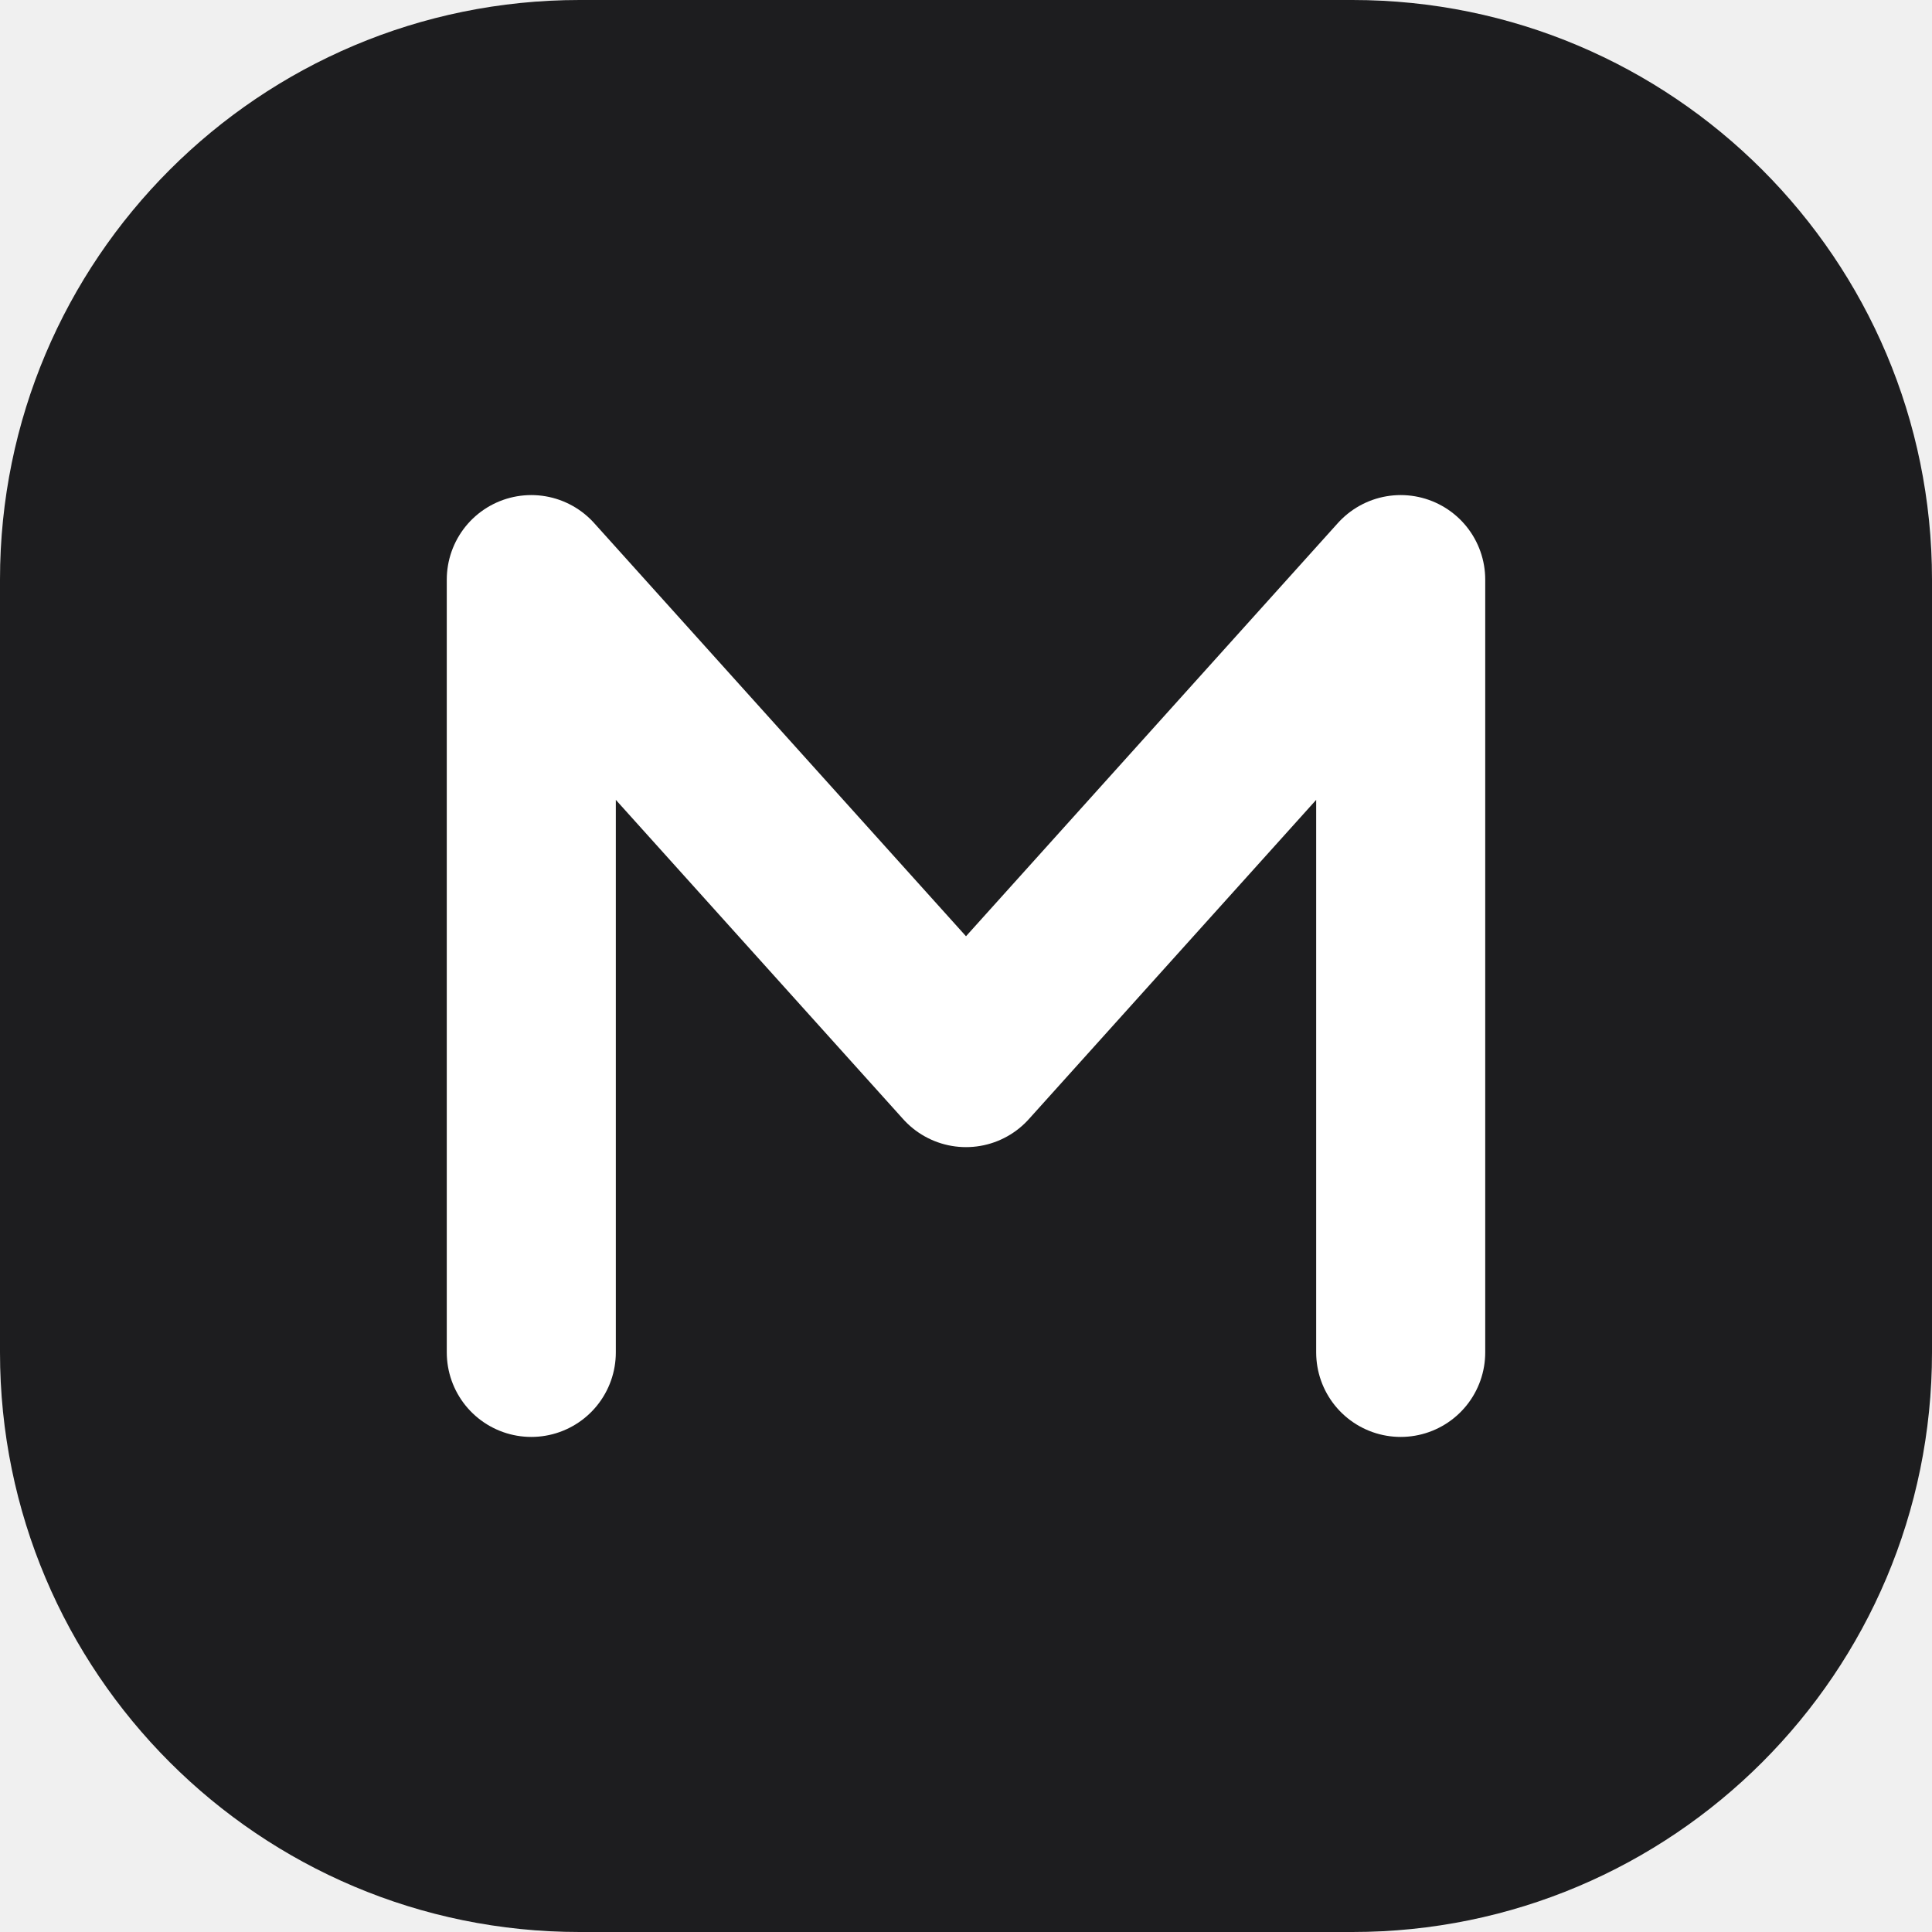
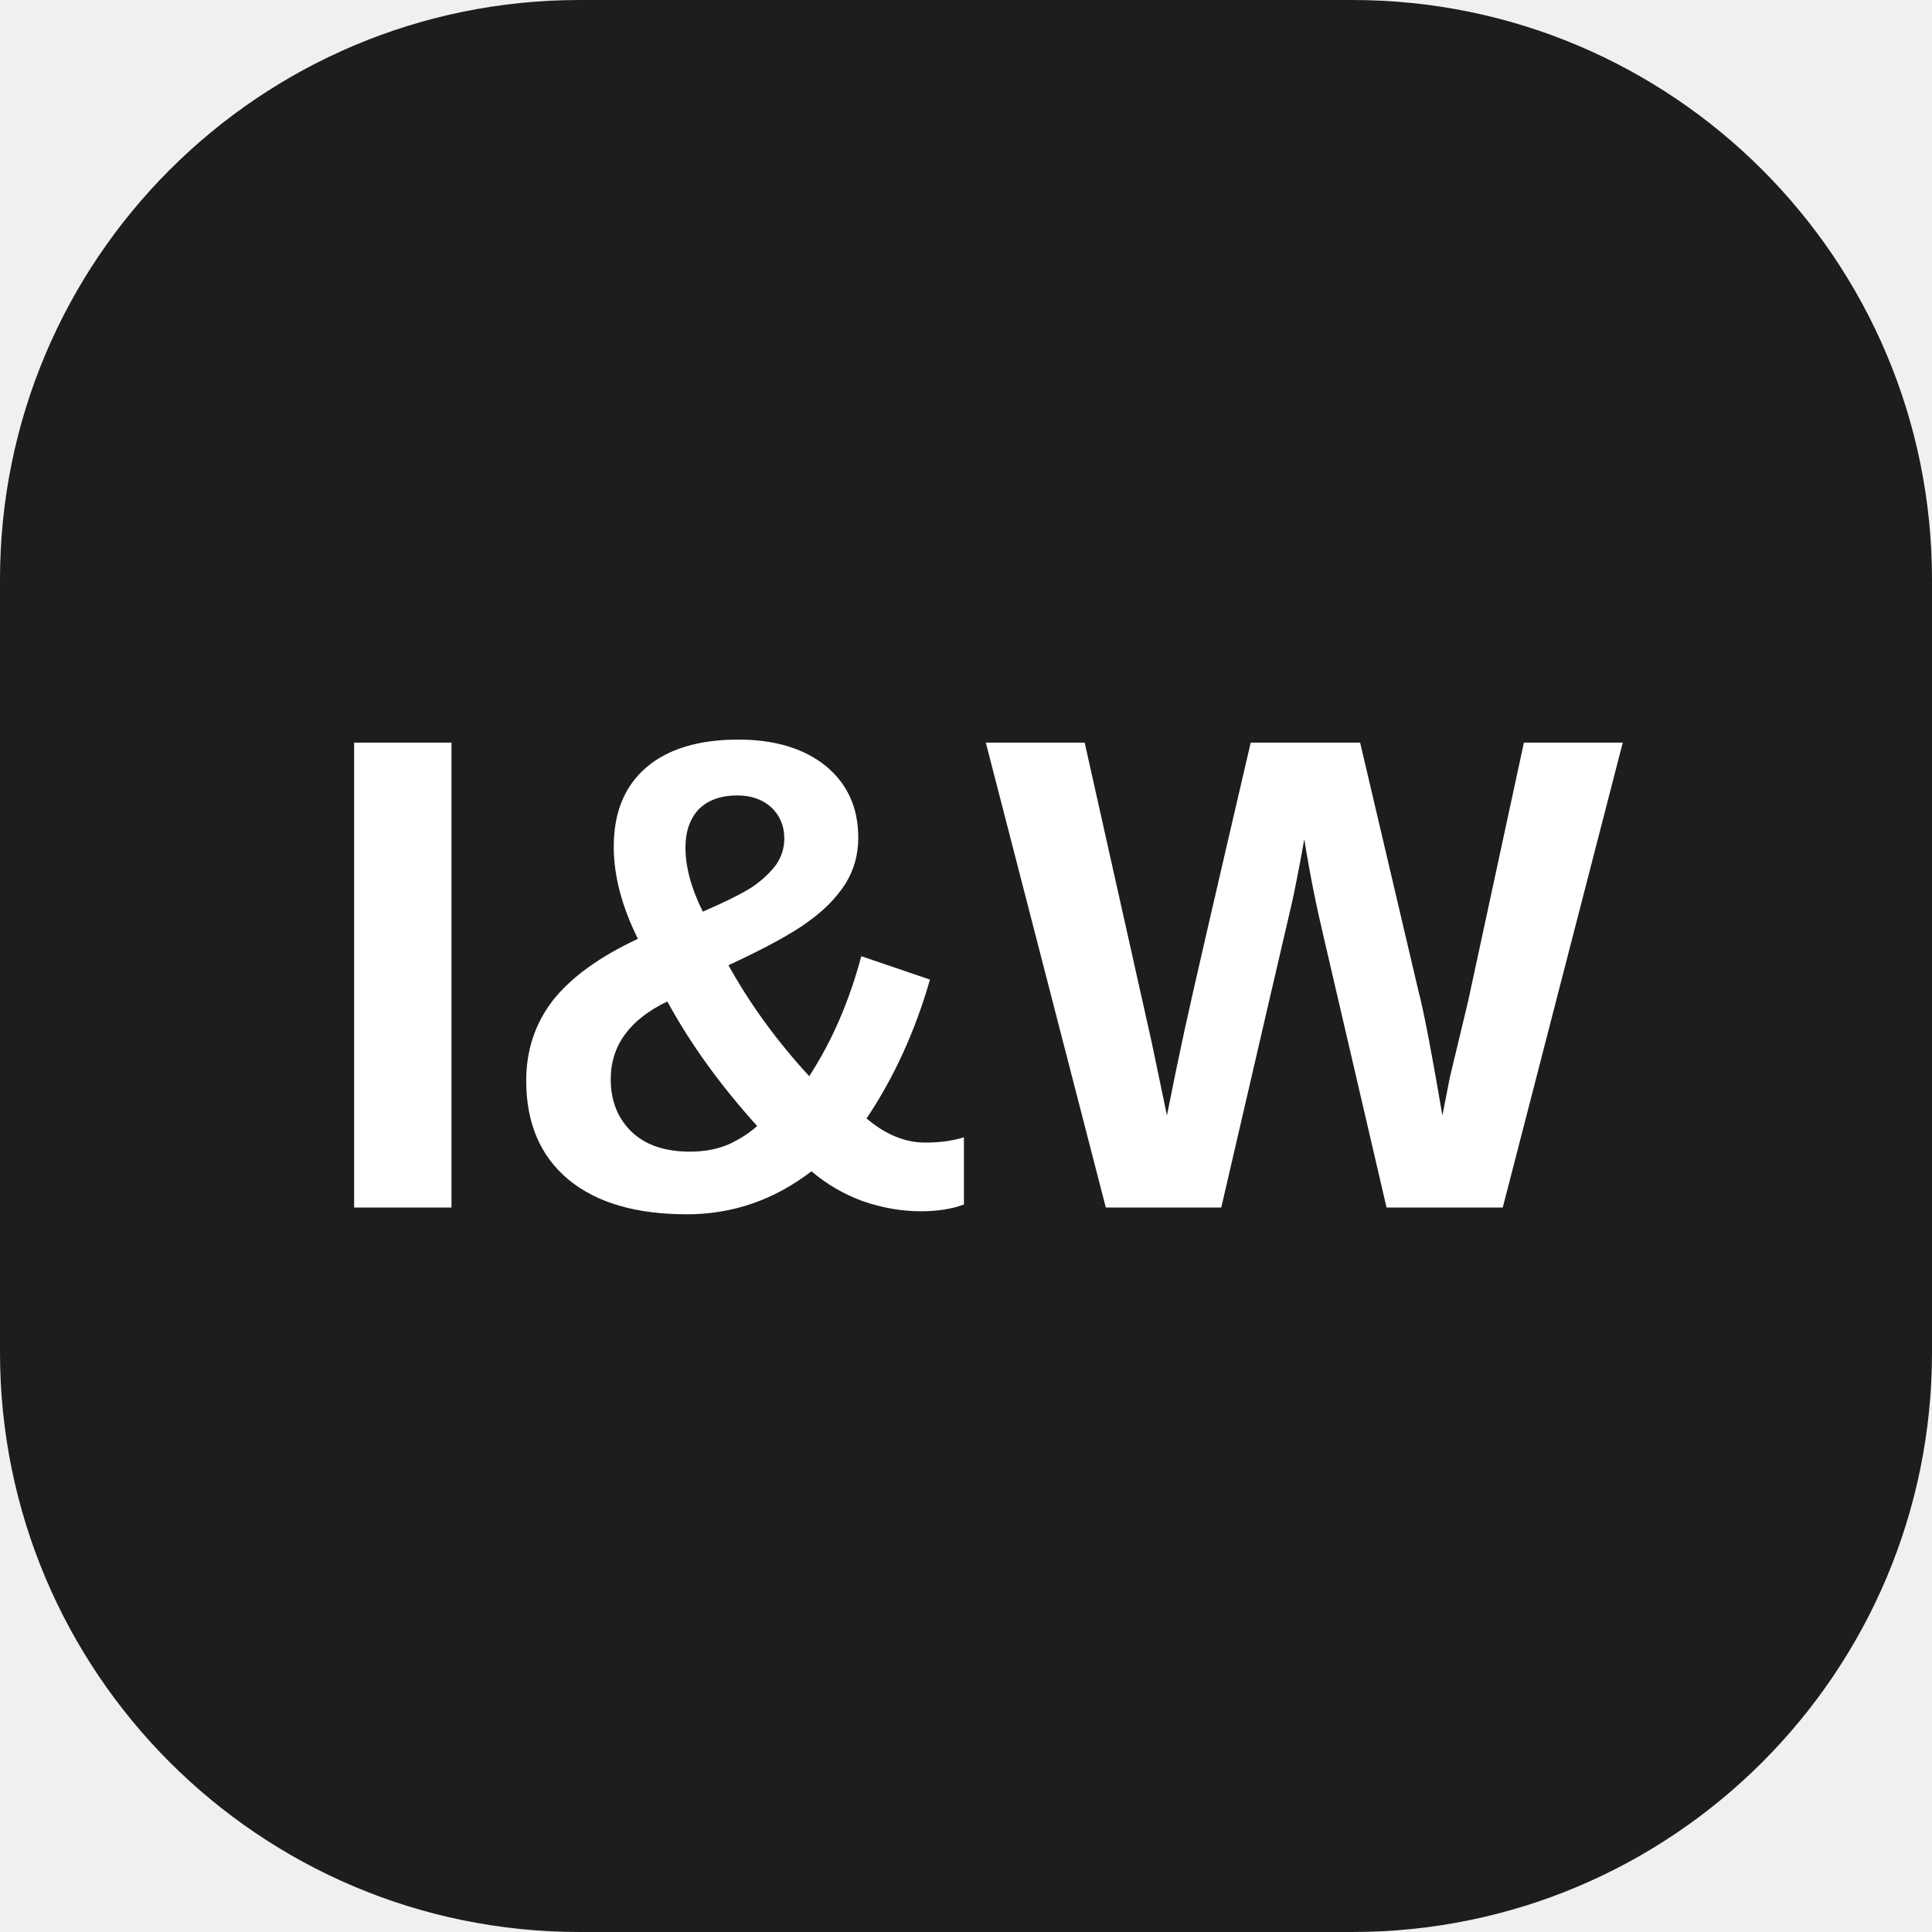
<svg xmlns="http://www.w3.org/2000/svg" viewBox="0 0 40 40">
  <rect width="40" height="40" rx="12" fill="#1d1d1f" />
-   <path d="M11 28V12l9 10 9-10v16" fill="none" stroke="#fff" stroke-width="3.5" stroke-linecap="round" stroke-linejoin="round" />
+   <text x="20" y="25" fill="#fff" text-anchor="middle" font-family="Segoe UI,Arial,sans-serif" font-size="14" font-weight="700">I&amp;W</text>
</svg>
